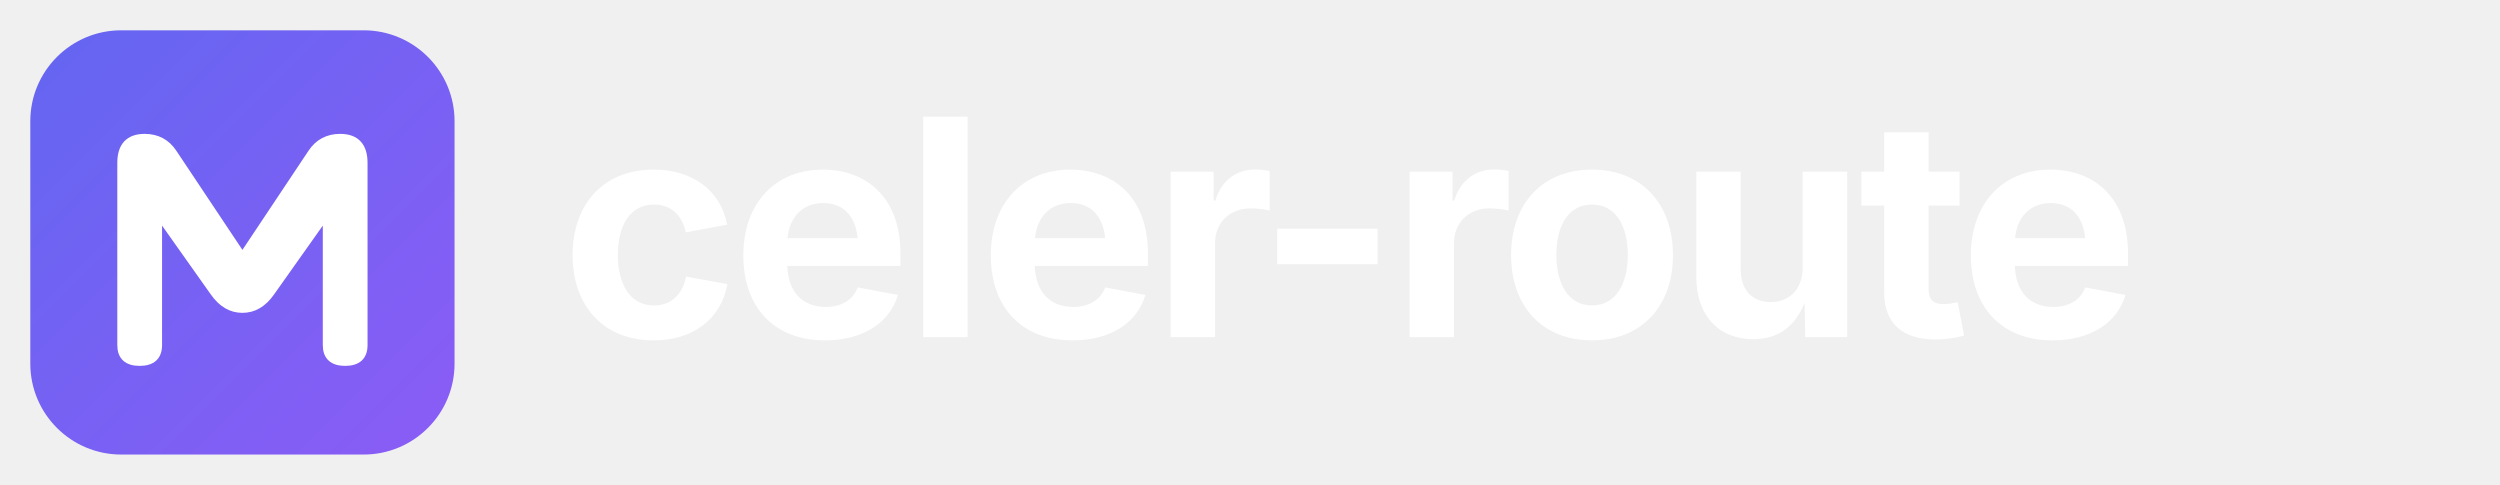
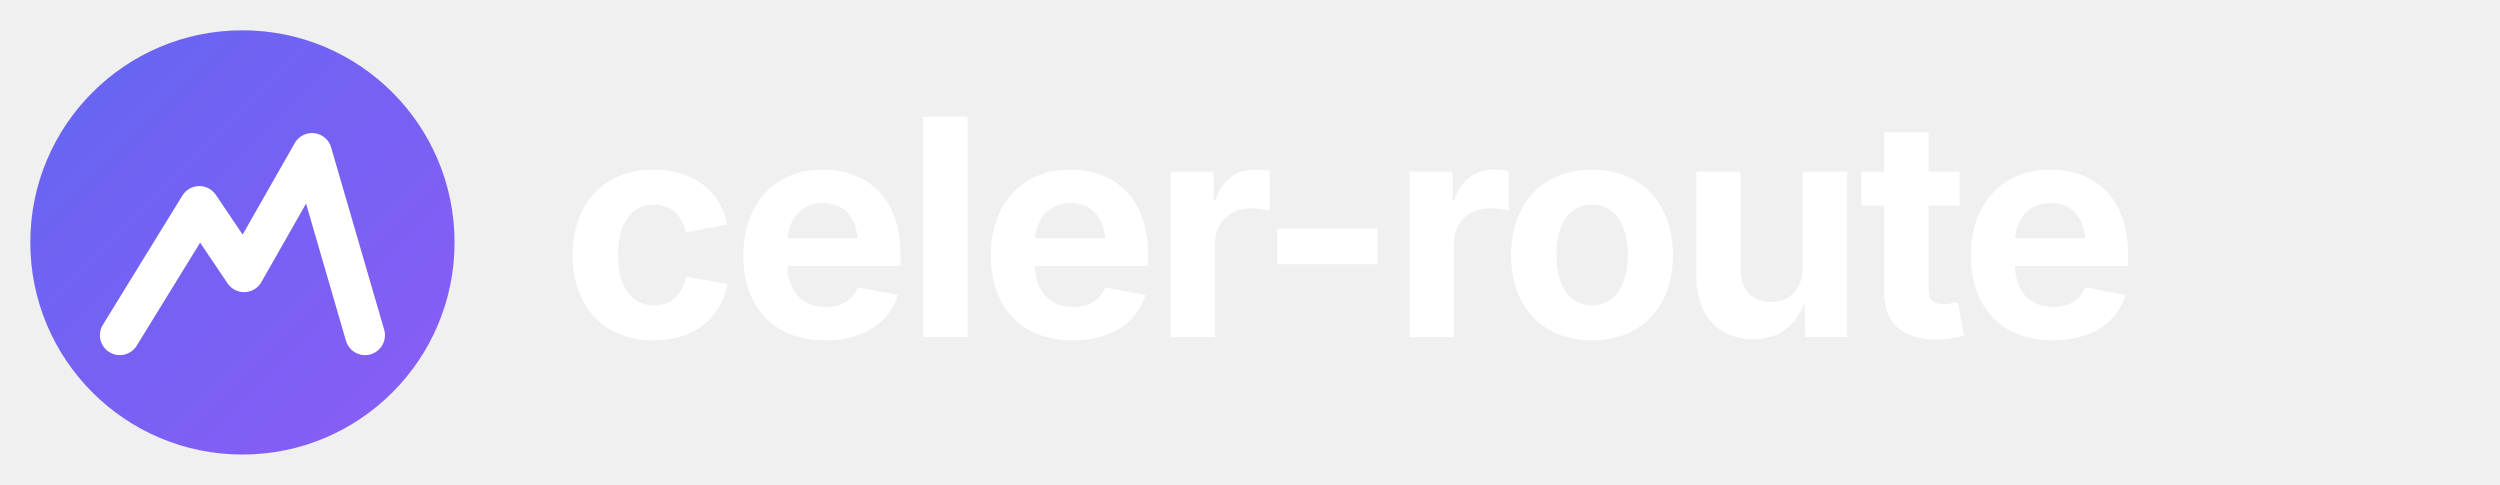
<svg xmlns="http://www.w3.org/2000/svg" viewBox="0 0 1320 256" width="1320" height="256" role="img" aria-label="celer-route">
  <defs>
    <linearGradient id="bg" x1="0" y1="0" x2="1" y2="1">
      <stop offset="0%" stop-color="#6366F1" />
      <stop offset="100%" stop-color="#8B5CF6" />
    </linearGradient>
  </defs>
  <g transform="translate(16,16)">
-     <rect x="0" y="0" width="224" height="224" rx="48" ry="48" fill="url(#bg)" />
+     <circle cx="112" cy="112" r="112" fill="url(#bg)" />
    <g transform="translate(112,112) scale(0.4375) translate(-256,-256)">
-       <path d="M 110 380                L 110 160                Q 110 130 138 130                Q 160 130 172 148                L 256 274                L 340 148                Q 352 130 374 130                Q 402 130 402 160                L 402 380                Q 402 400 380 400                Q 358 400 358 380                L 358 220                L 290 316                Q 276 336 256 336                Q 236 336 222 316                L 154 220                L 154 380                Q 154 400 132 400                Q 110 400 110 380 Z" fill="#FFFFFF" stroke="#FFFFFF" stroke-width="10" stroke-linejoin="round" stroke-linecap="round" />
+       <path d="M 108 368 L 204 212 L 258 292 L 340 148 L 404 368" fill="none" stroke="#FFFFFF" stroke-width="48" stroke-linecap="round" stroke-linejoin="round" />
    </g>
  </g>
  <text x="296" y="178" font-family="'Inter', 'Segoe UI', system-ui, -apple-system, sans-serif" font-size="160" font-weight="700" letter-spacing="-4" fill="#FFFFFF">celer-route</text>
</svg>
